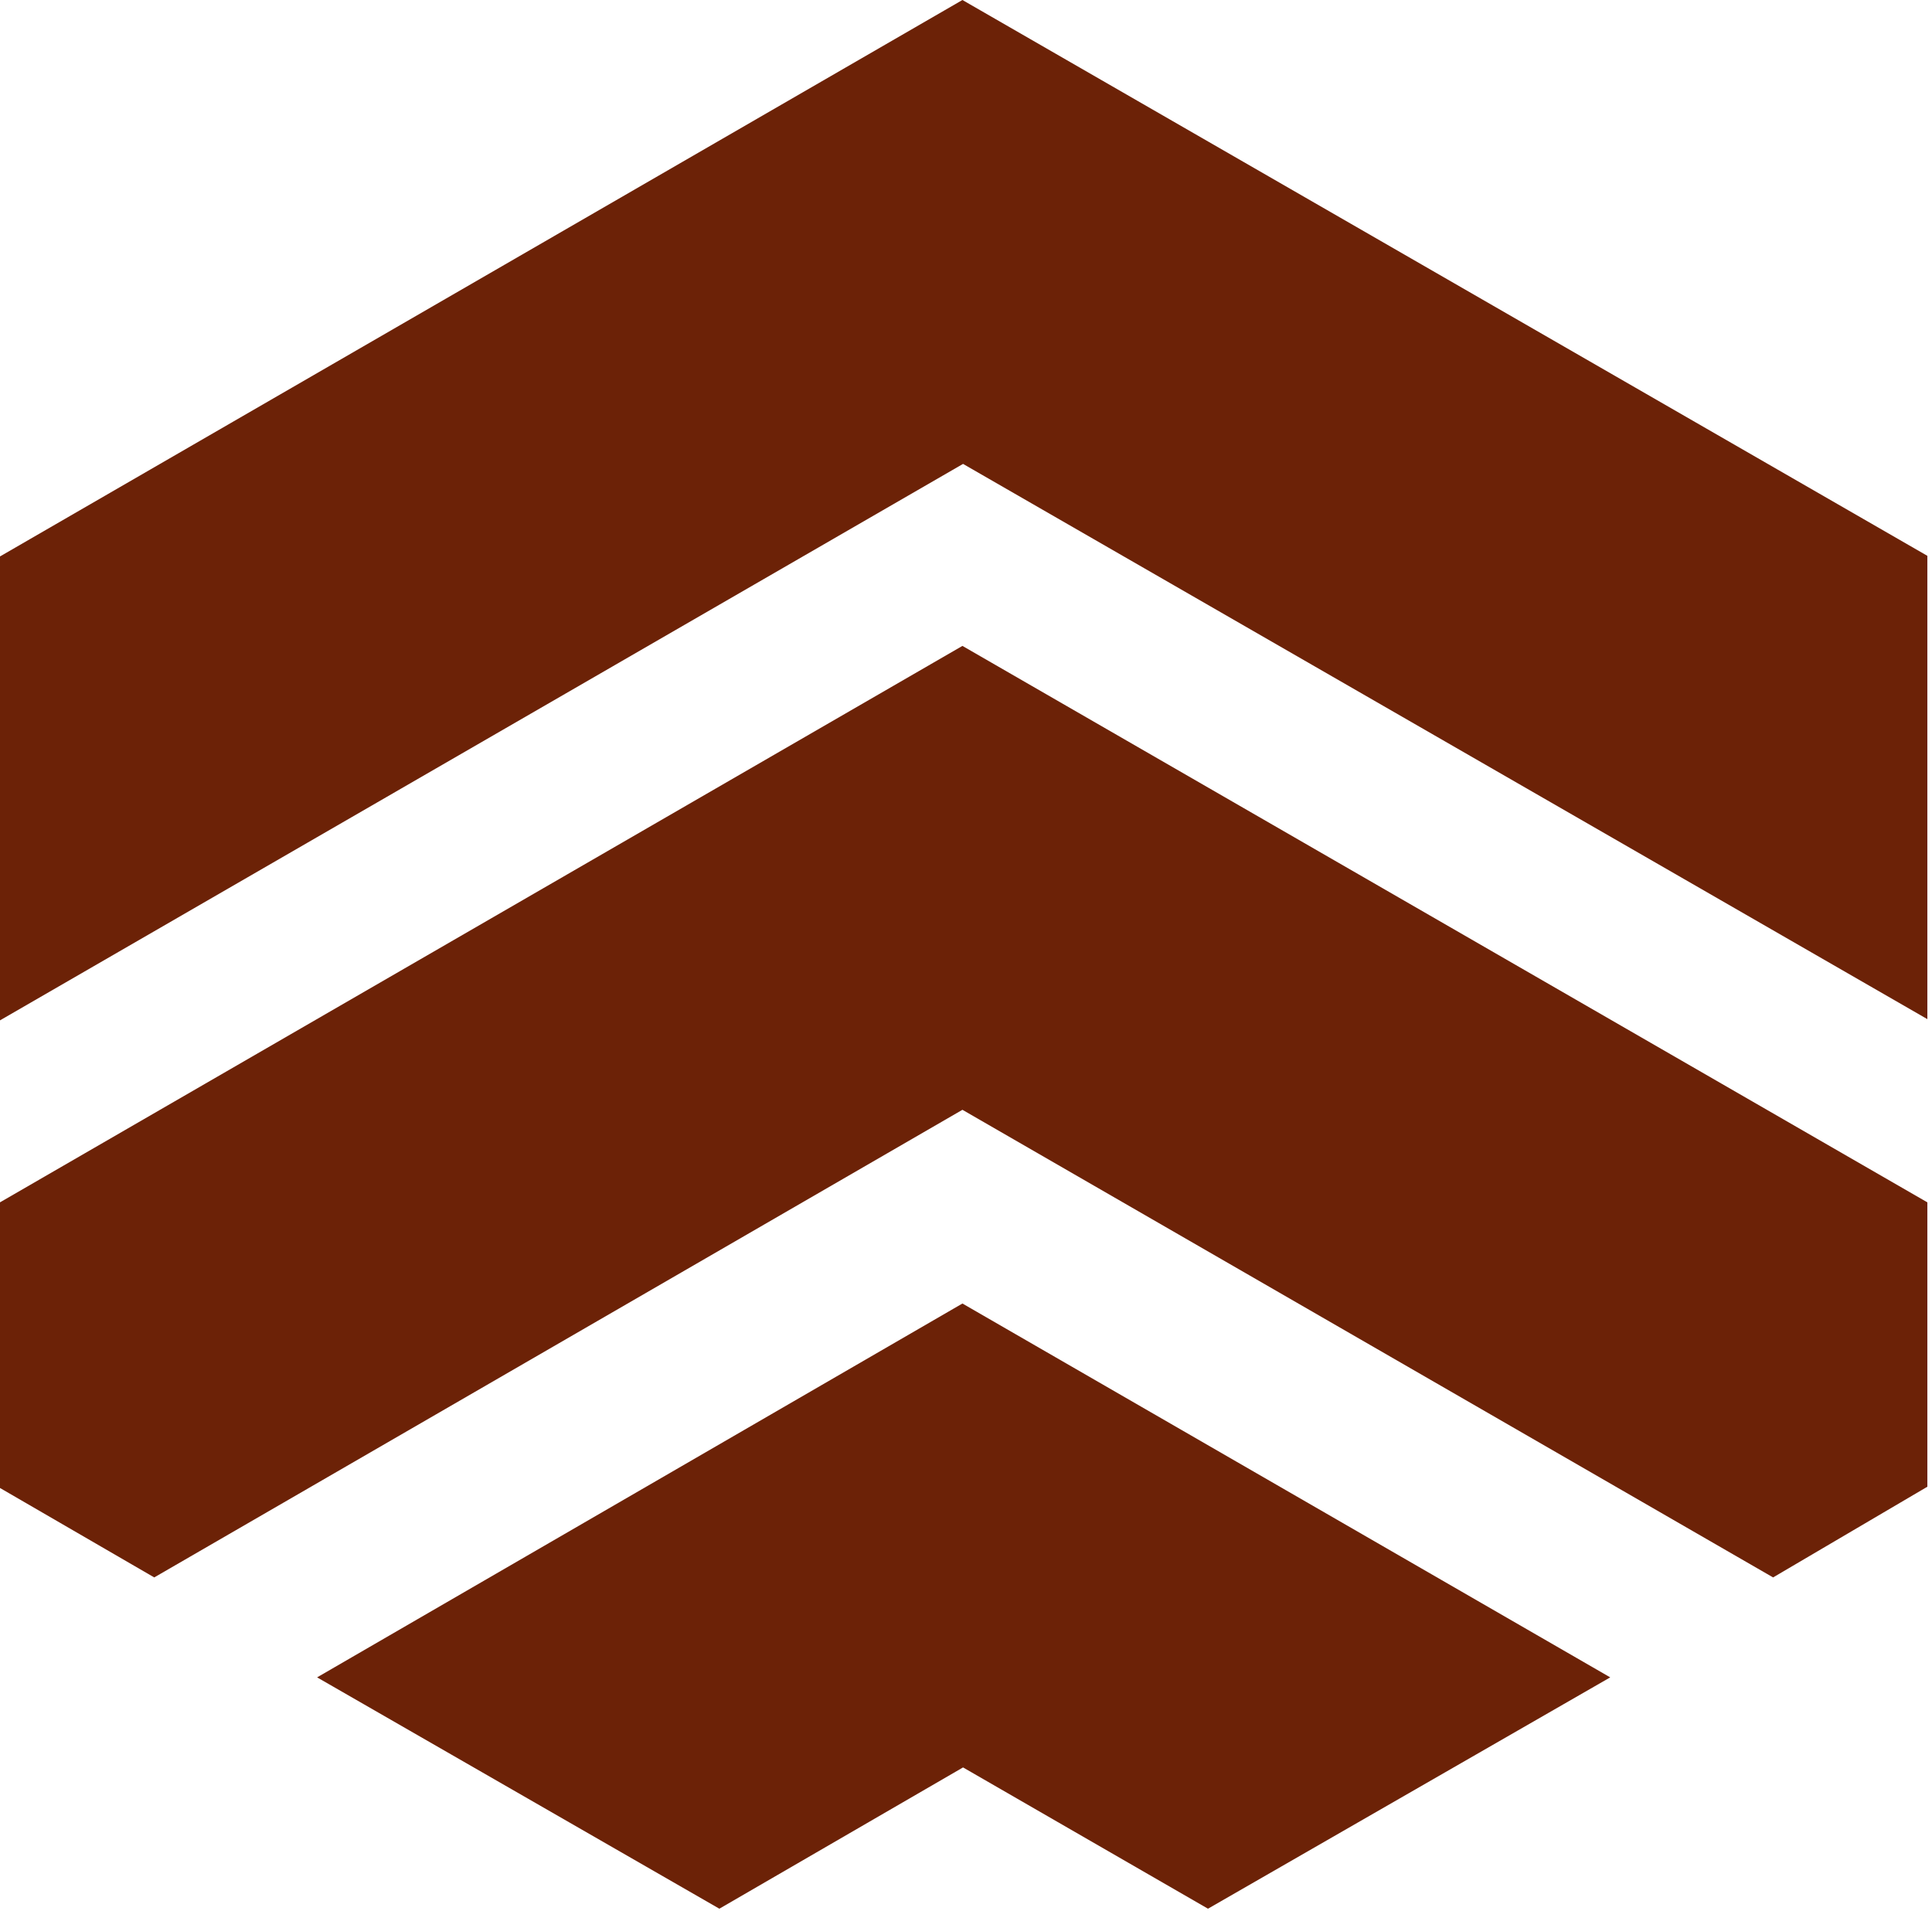
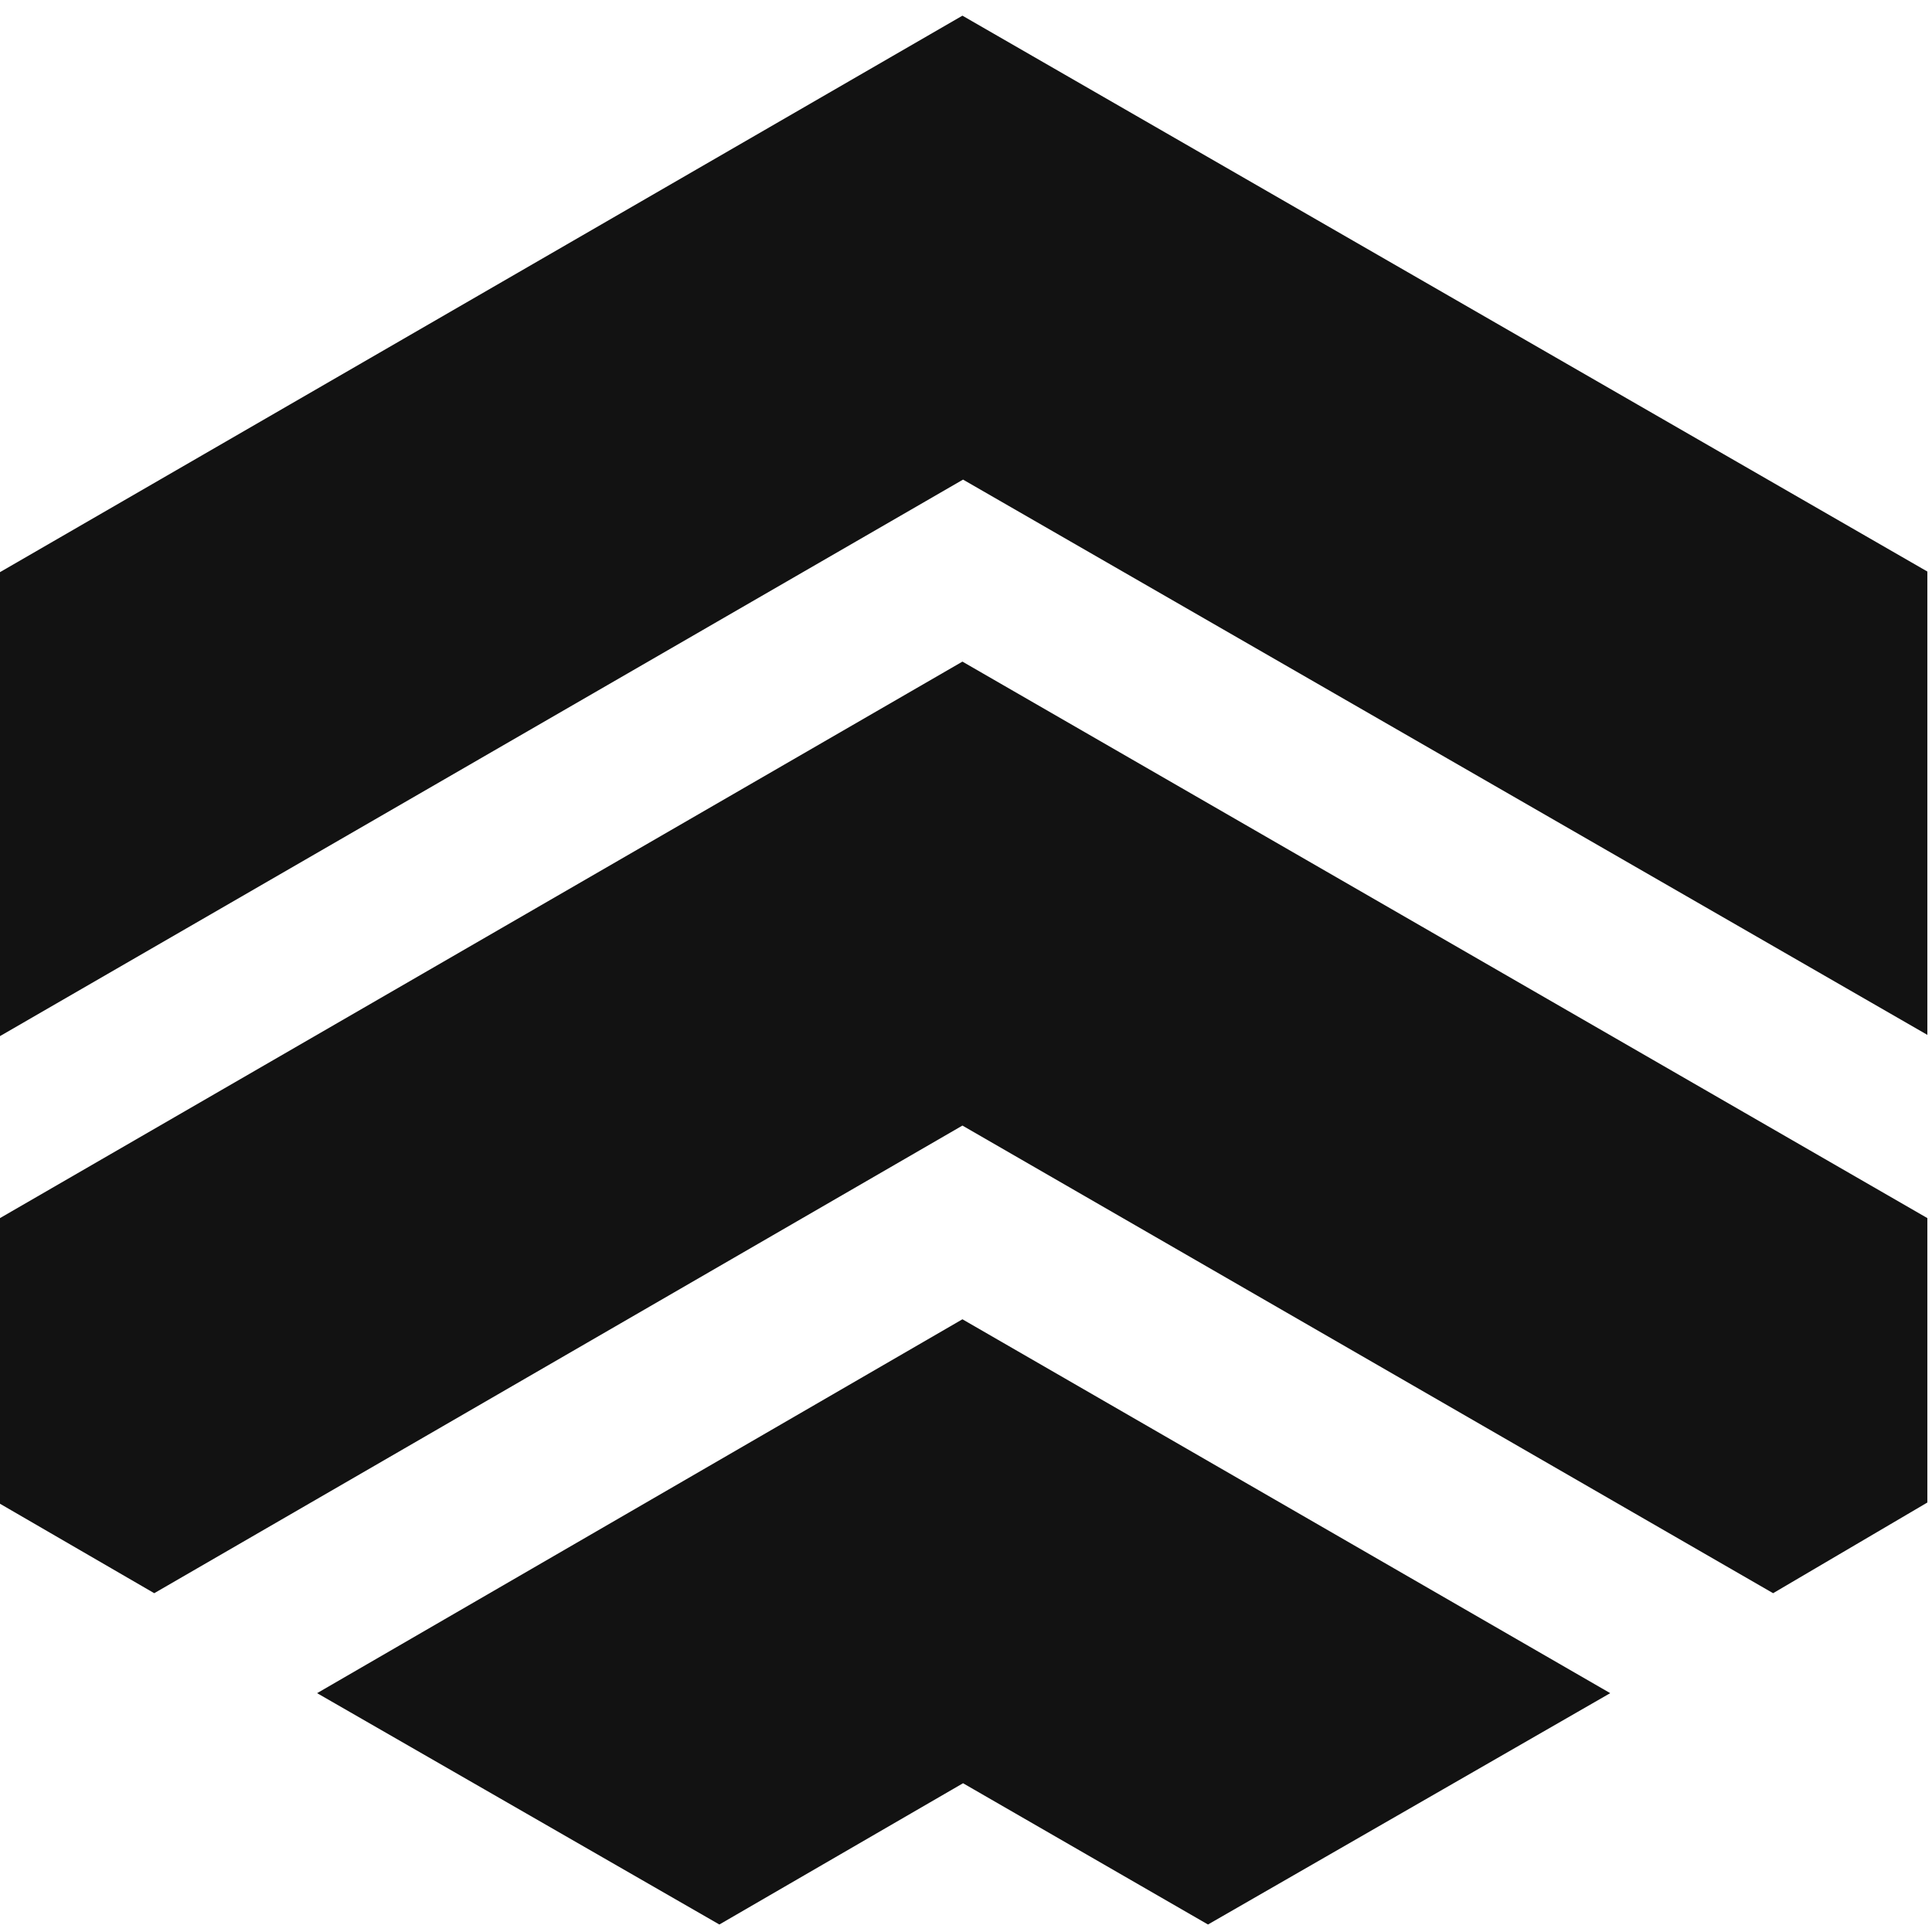
- <svg xmlns="http://www.w3.org/2000/svg" width="91" height="90" viewBox="0 0 91 90" fill="none">
-   <path d="M45.361 21.852L90.781 48.006V26.182L45.332 0L0 26.211V48.064L45.361 21.852Z" fill="#6C2207" />
-   <path d="M83.516 74.304L90.781 70.032V56.636L45.332 30.425L0 56.636V70.091L7.265 74.304L45.332 52.277L83.516 74.304Z" fill="#6C2207" />
-   <path d="M45.361 83.254L56.898 89.909L75.844 79.012L45.332 61.402L14.936 79.012L33.883 89.909L45.361 83.254Z" fill="#6C2207" />
+ <svg xmlns="http://www.w3.org/2000/svg" width="91" height="91" viewBox="0 0 91 91" fill="none">
+   <path d="M45.361 22.59L90.781 48.744V26.92L45.332 0.738L0 26.949V48.802L45.361 22.59Z" fill="#121212" />
+   <path d="M83.516 75.042L90.781 70.771V57.374L45.332 31.163L0 57.374V70.829L7.265 75.042L45.332 53.016L83.516 75.042Z" fill="#121212" />
+   <path d="M45.361 83.993L56.898 90.647L75.844 79.75L45.332 62.14L14.936 79.75L33.883 90.647L45.361 83.993Z" fill="#121212" />
</svg>
